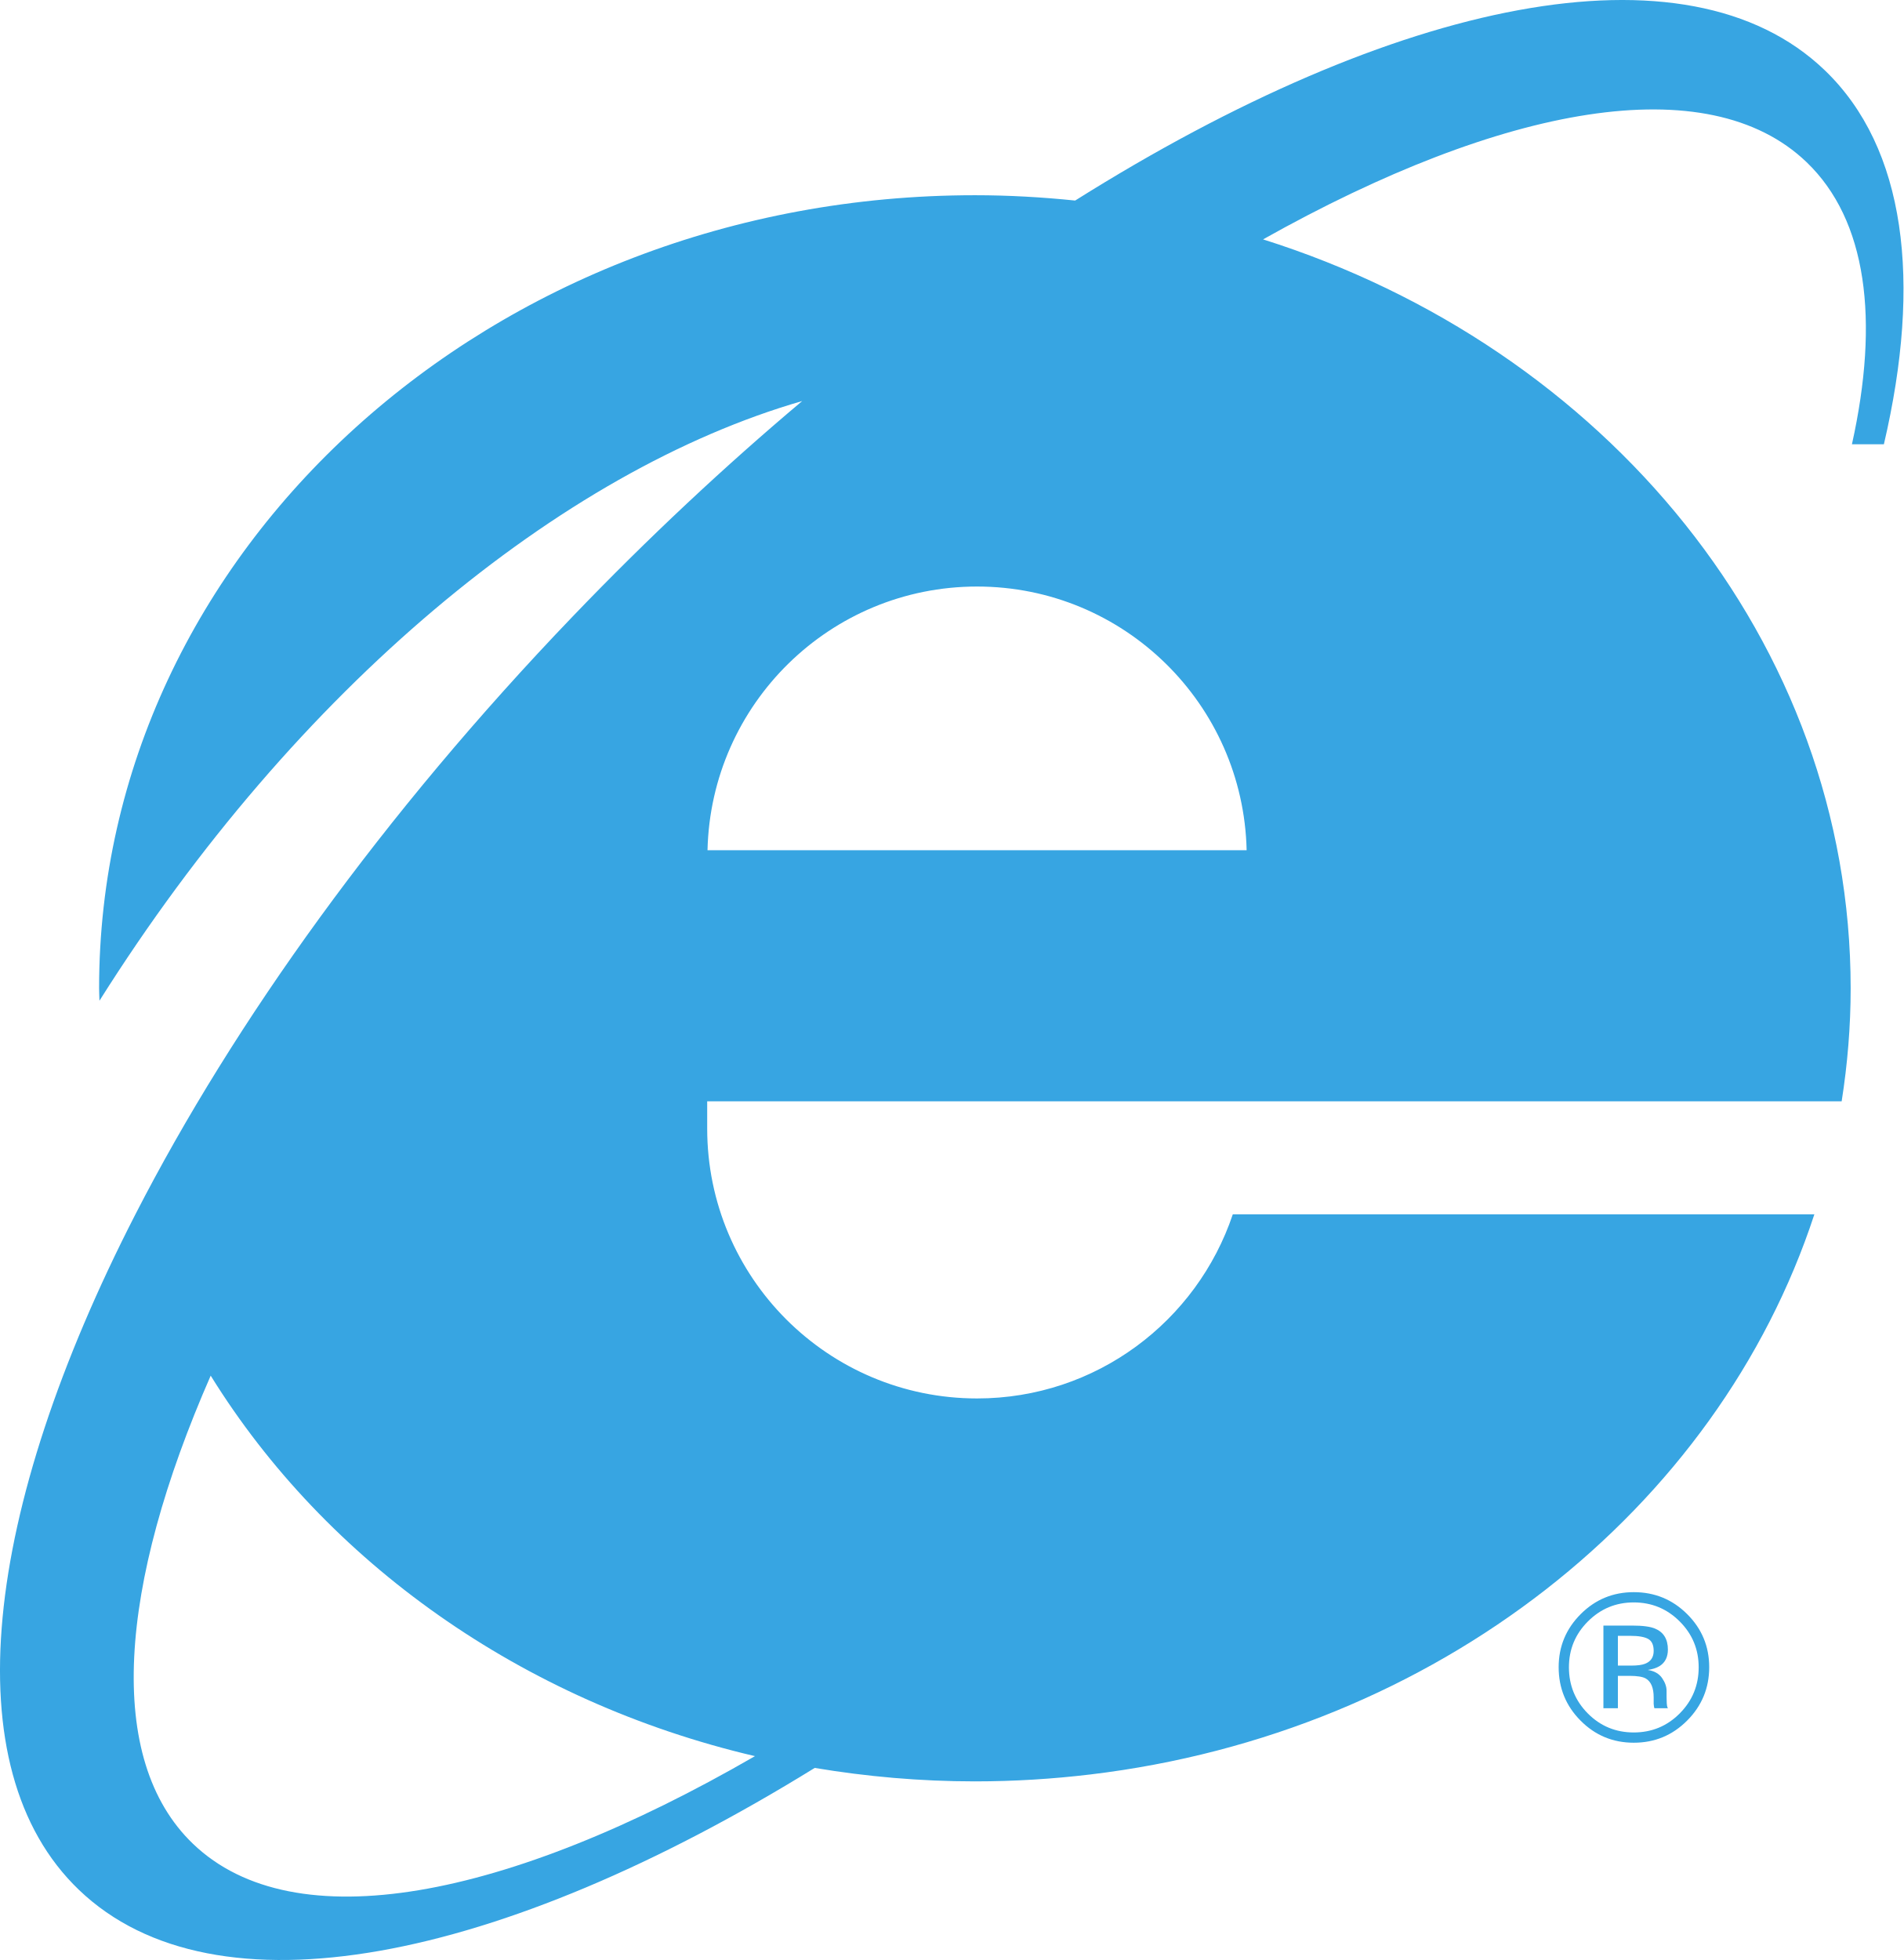
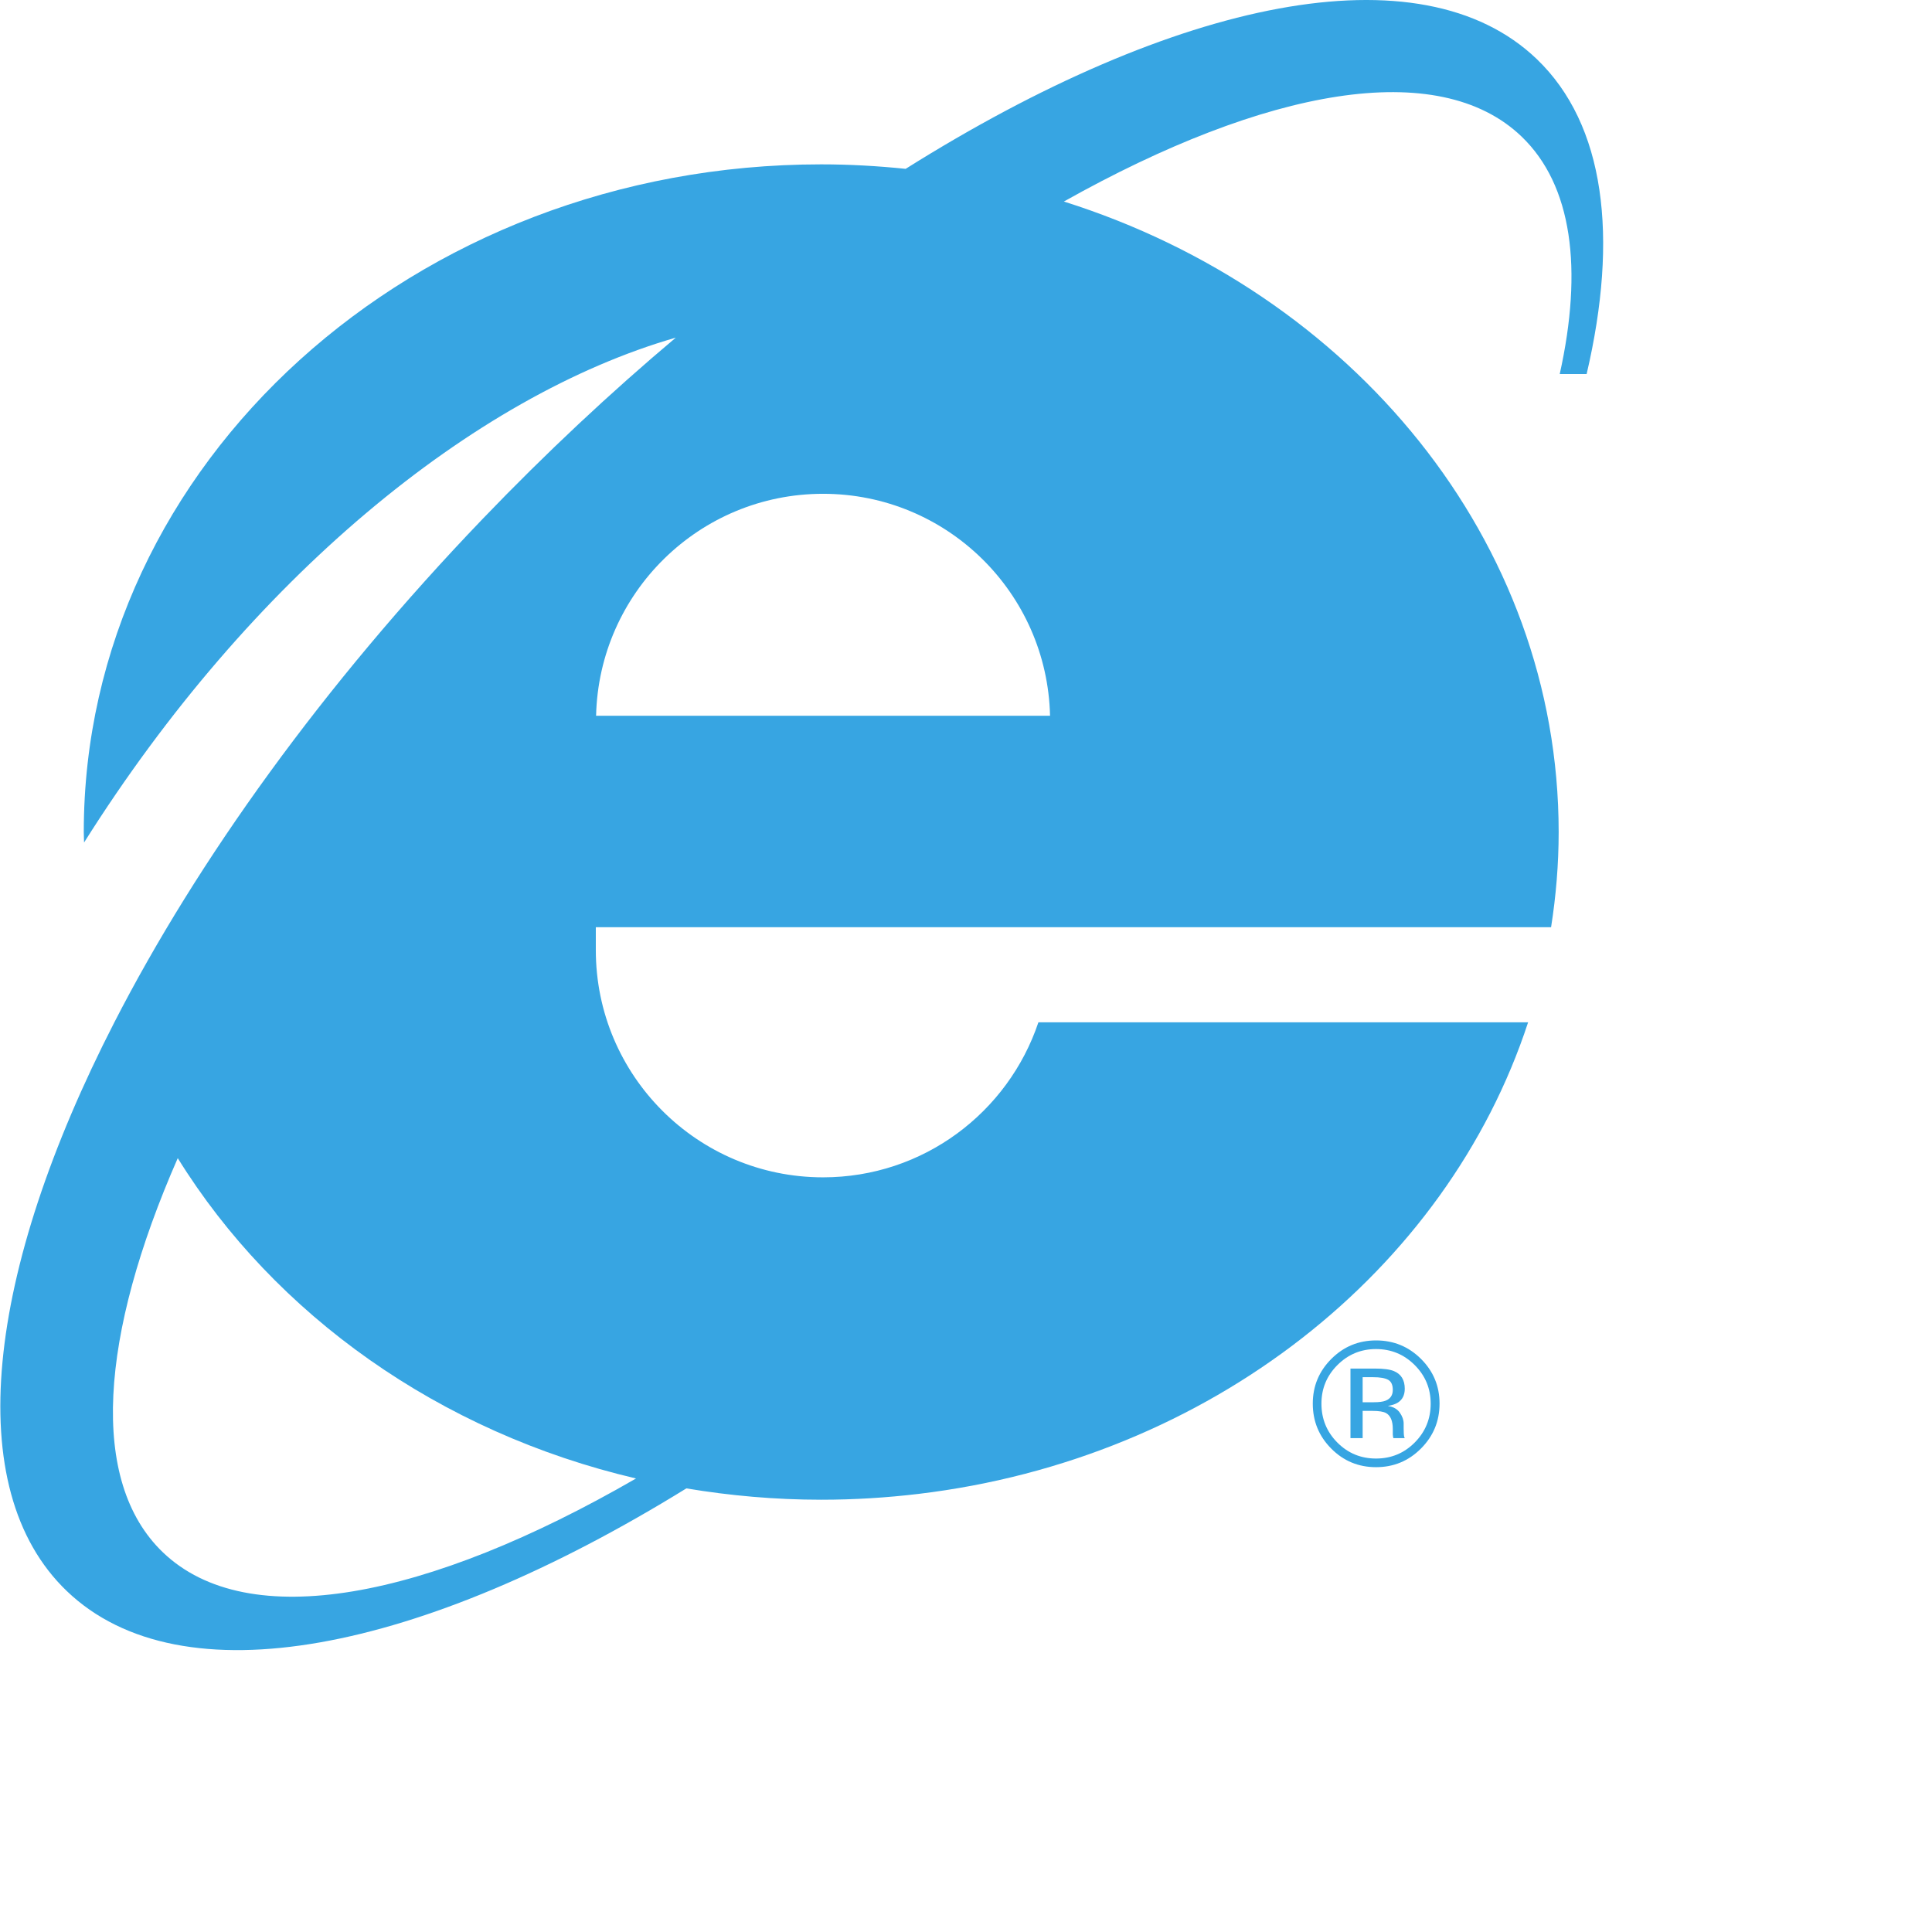
- <svg xmlns="http://www.w3.org/2000/svg" version="1.1" width="141.266" height="145.432" id="svg2816" xml:space="preserve">
+ <svg xmlns="http://www.w3.org/2000/svg" version="1.1" width="70" height="70" viewBox="0 0 170.218 170.277" id="svg2816" xml:space="preserve">
  <defs id="defs2820" />
  <g transform="matrix(1.25,0,0,-1.25,-147.5908,566.6634)" id="g2826">
    <g id="g2914">
      <path d="m 226.41,449.16 c -8.199,7.869 -25.476,4.222 -44.505,-7.734 -1.955,0.201 -3.939,0.316 -5.953,0.316 -28.716,0 -51.996,-21.078 -51.996,-47.078 0,-0.247 0.016,-0.49 0.021,-0.737 11.716,18.6 27.433,31.481 41.722,35.598 -4.587,-3.86 -9.158,-8.132 -13.615,-12.777 -11.268,-11.74 -20.12,-24.098 -25.973,-35.502 -9.015,-17.566 -10.891,-32.861 -3.357,-40.092 8.081,-7.756 24.984,-4.32 43.689,7.233 3.085,-0.516 6.259,-0.799 9.509,-0.799 2.329,0 4.62,0.143 6.867,0.412 20.497,2.451 37.224,15.711 42.974,33.25 l -34.528,0 c -2.13,-6.35 -8.116,-10.931 -15.183,-10.931 -8.849,0 -16.023,7.174 -16.023,16.024 l 0,1.614 67.354,0 c 0.345,2.191 0.534,4.43 0.534,6.707 0,20.572 -14.578,38.05 -34.886,44.457 14.255,8.002 26.411,10.205 32.271,4.582 3.58,-3.436 4.334,-9.344 2.691,-16.744 l 1.897,0 c 2.264,9.68 1.298,17.586 -3.51,22.201 z M 162.895,349.086 c -14.727,-8.51 -27.354,-10.971 -33.364,-5.204 -5.225,5.014 -4.433,15.291 1.051,27.79 6.843,-11.045 18.453,-19.341 32.313,-22.586 z m -2.817,53.777 c 0.2,8.675 7.281,15.651 16.004,15.651 8.724,0 15.805,-6.976 16.004,-15.651 l -32.008,0" id="path2830" style="fill:#37a5e2;fill-opacity:1;fill-rule:nonzero;stroke:none" />
      <path d="m 218.239,351.197 c -0.874,-0.877 -1.929,-1.314 -3.168,-1.314 -1.239,0 -2.293,0.437 -3.162,1.314 -0.865,0.871 -1.298,1.928 -1.298,3.17 0,1.229 0.437,2.279 1.31,3.152 0.869,0.868 1.919,1.301 3.15,1.301 1.239,0 2.294,-0.433 3.168,-1.301 0.873,-0.869 1.31,-1.919 1.31,-3.152 0,-1.238 -0.437,-2.295 -1.31,-3.17 z m -5.894,5.883 c -0.75,-0.751 -1.124,-1.657 -1.124,-2.719 0,-1.071 0.372,-1.983 1.118,-2.738 0.749,-0.754 1.659,-1.131 2.73,-1.131 1.071,0 1.981,0.377 2.731,1.131 0.749,0.755 1.124,1.667 1.124,2.738 0,1.062 -0.375,1.968 -1.124,2.719 -0.754,0.754 -1.664,1.131 -2.731,1.131 -1.063,0 -1.971,-0.377 -2.724,-1.131 z m 2.644,-0.244 c 0.611,0 1.058,-0.059 1.343,-0.178 0.509,-0.211 0.764,-0.627 0.764,-1.246 0,-0.439 -0.16,-0.764 -0.481,-0.972 -0.171,-0.11 -0.408,-0.189 -0.712,-0.238 0.386,-0.06 0.668,-0.22 0.847,-0.479 0.178,-0.258 0.268,-0.51 0.268,-0.757 l 0,-0.357 c 0,-0.114 0.003,-0.235 0.01,-0.365 0.008,-0.129 0.021,-0.214 0.04,-0.254 l 0.028,-0.06 -0.802,0 c -0.004,0.015 -0.008,0.032 -0.012,0.049 -0.004,0.015 -0.008,0.033 -0.012,0.053 l -0.018,0.157 0,0.387 c 0,0.565 -0.156,0.937 -0.467,1.118 -0.184,0.105 -0.508,0.158 -0.971,0.158 l -0.687,0 0,-1.922 -0.859,0 0,4.906 1.721,0 z m 0.934,-0.791 c -0.219,0.121 -0.57,0.182 -1.053,0.182 l -0.743,0 0,-1.766 0.786,0 c 0.368,0 0.644,0.036 0.829,0.109 0.34,0.133 0.51,0.387 0.51,0.762 0,0.354 -0.109,0.592 -0.329,0.713" id="path2884" style="fill:#37a5e2;fill-opacity:1;fill-rule:nonzero;stroke:none" />
    </g>
  </g>
</svg>
